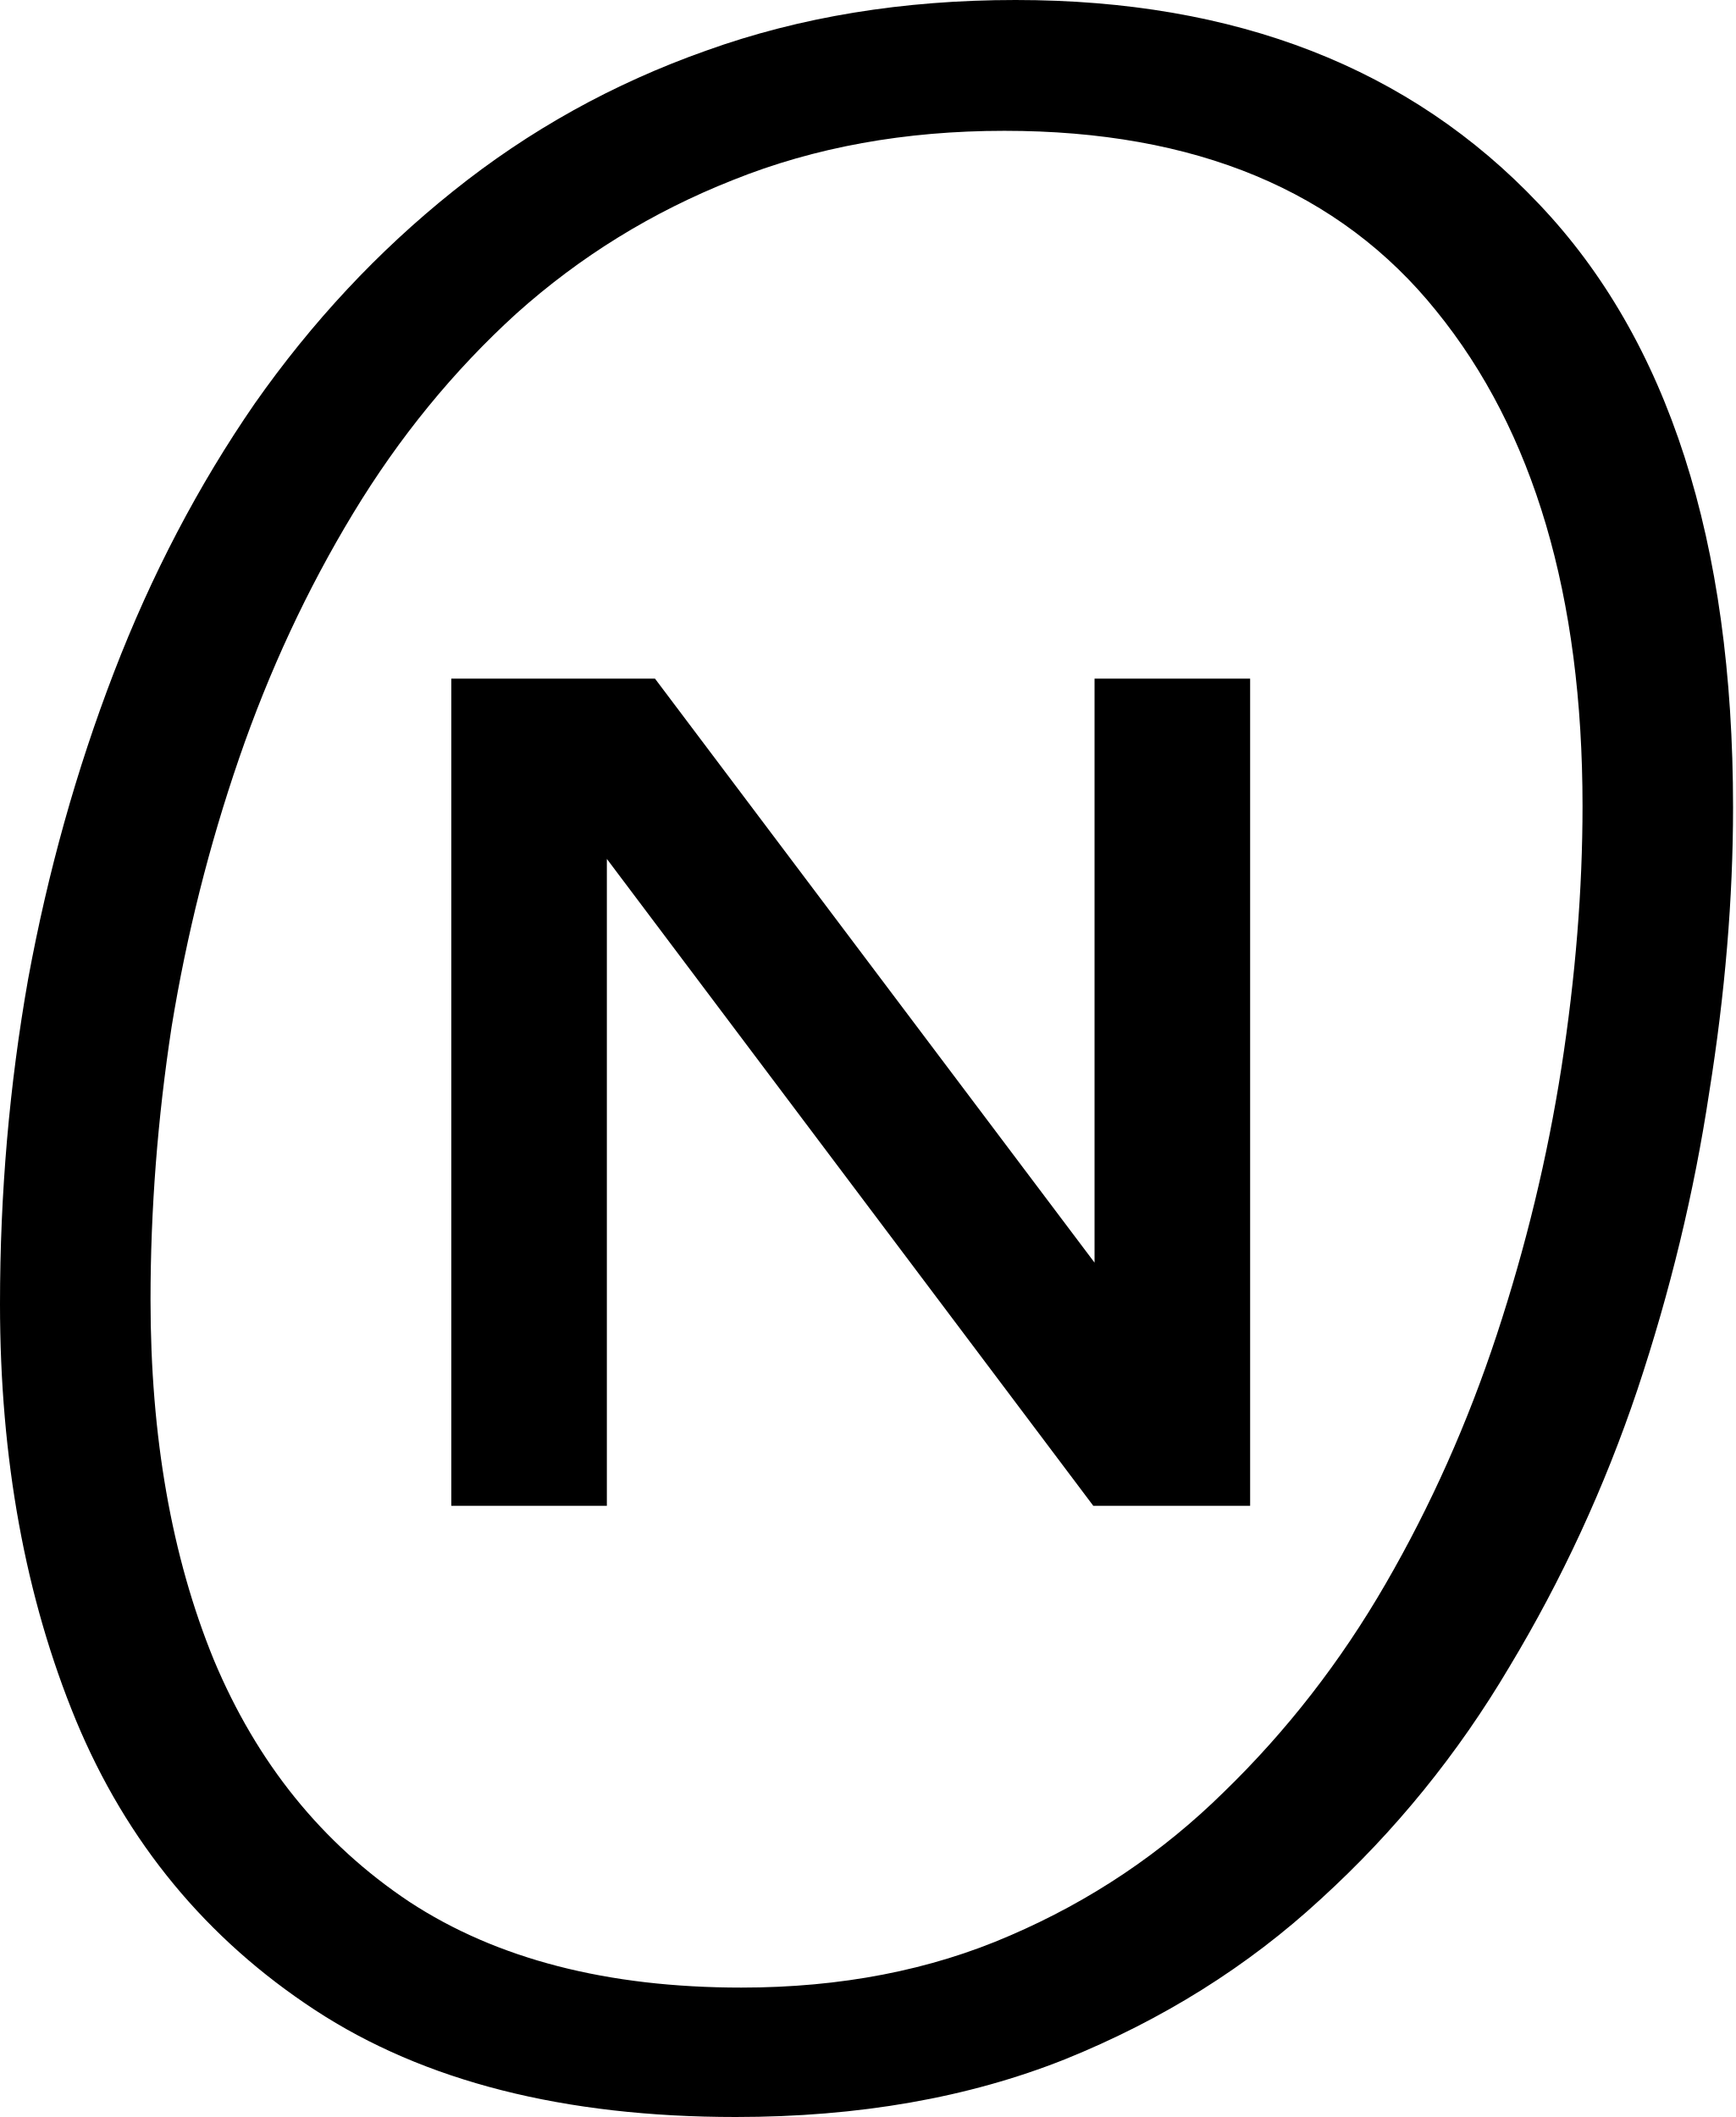
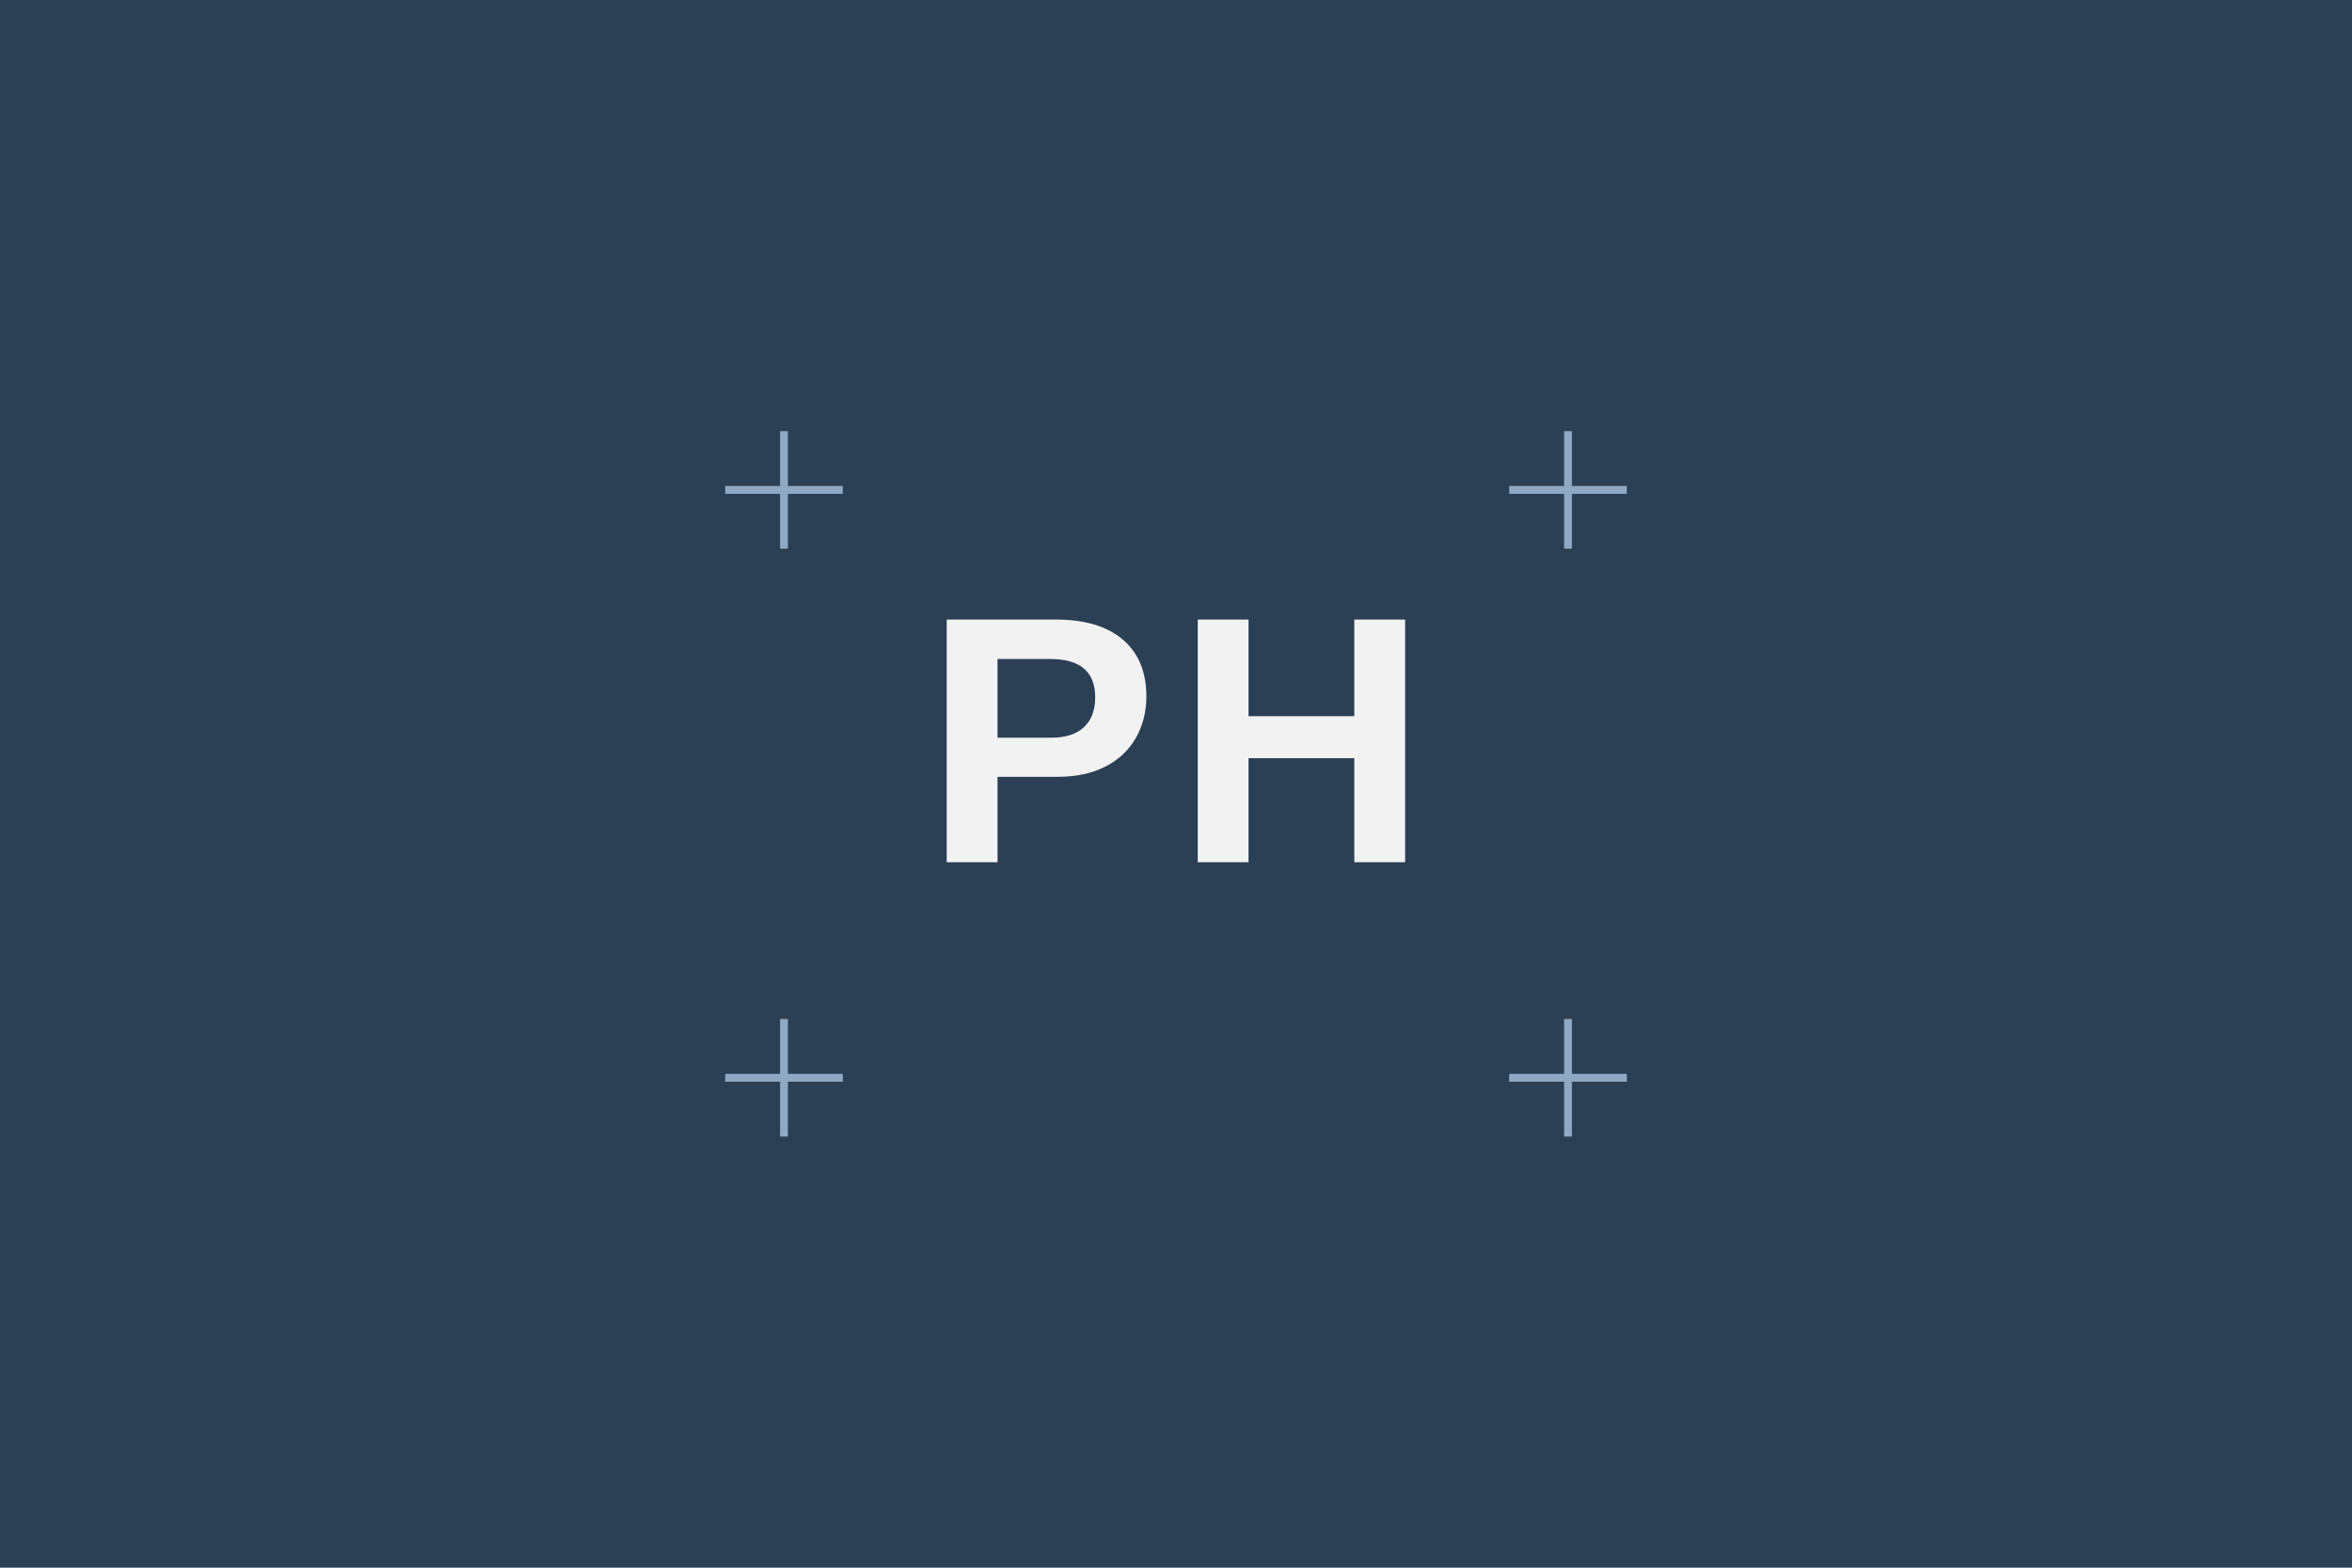
- <svg xmlns="http://www.w3.org/2000/svg" width="82" height="100" viewBox="0 0 82 100" fill="none">
-   <path d="M34.751 100C26.645 100 20.022 98.317 14.884 94.95C9.745 91.584 5.98 87.021 3.588 81.263C1.196 75.46 0 68.904 0 61.595C0 56.368 0.443 51.251 1.329 46.246C2.259 41.196 3.61 36.368 5.382 31.761C7.154 27.154 9.369 22.924 12.027 19.07C14.729 15.216 17.852 11.871 21.395 9.037C24.983 6.157 28.97 3.942 33.355 2.392C37.785 0.797 42.658 0 47.973 0C58.383 0 66.622 3.212 72.691 9.635C78.804 16.058 81.861 25.559 81.861 38.139C81.861 42.436 81.484 46.932 80.731 51.628C80.022 56.323 78.893 60.997 77.342 65.648C75.792 70.255 73.776 74.618 71.296 78.737C68.859 82.857 65.891 86.512 62.392 89.701C58.937 92.89 54.906 95.415 50.299 97.276C45.736 99.092 40.554 100 34.751 100ZM35.017 93.887C39.712 93.887 43.942 93.068 47.708 91.429C51.517 89.79 54.884 87.53 57.807 84.651C60.775 81.772 63.322 78.494 65.448 74.817C67.575 71.141 69.325 67.22 70.698 63.056C72.071 58.893 73.09 54.684 73.754 50.432C74.419 46.135 74.751 42.016 74.751 38.073C74.751 28.151 72.447 20.354 67.841 14.684C63.278 9.014 56.478 6.179 47.442 6.179C42.746 6.179 38.472 6.955 34.618 8.505C30.808 10.011 27.398 12.115 24.385 14.817C21.418 17.519 18.848 20.665 16.678 24.253C14.507 27.84 12.713 31.694 11.296 35.814C9.878 39.934 8.815 44.164 8.106 48.505C7.442 52.846 7.11 57.143 7.11 61.395C7.11 67.863 8.106 73.533 10.1 78.405C12.137 83.278 15.216 87.088 19.335 89.834C23.455 92.536 28.682 93.887 35.017 93.887Z" fill="black" />
-   <path d="M21.317 71.131V32.057H30.939L51.701 59.642V32.057H59.05V71.131H51.643L28.665 40.572V71.131H21.317Z" fill="black" />
+ <svg xmlns="http://www.w3.org/2000/svg" viewBox="0 0 1200 800">
+   <rect width="1200" height="800" fill="#2b3f55" />
+   <g stroke="#8fa9c4" stroke-width="4" fill="none">
+     <path d="M370 250 h60 M400 220 v60" />
+     <path d="M770 250 h60 M800 220 v60" />
+     <path d="M370 550 h60 M400 520 v60" />
+     <path d="M770 550 h60 M800 520 v60" />
+   </g>
+   <text x="600" y="440" text-anchor="middle" font-family="Arial Narrow, Arial, sans-serif" font-size="180" font-weight="bold" letter-spacing="8" fill="#f2f2f3">PH</text>
</svg>
